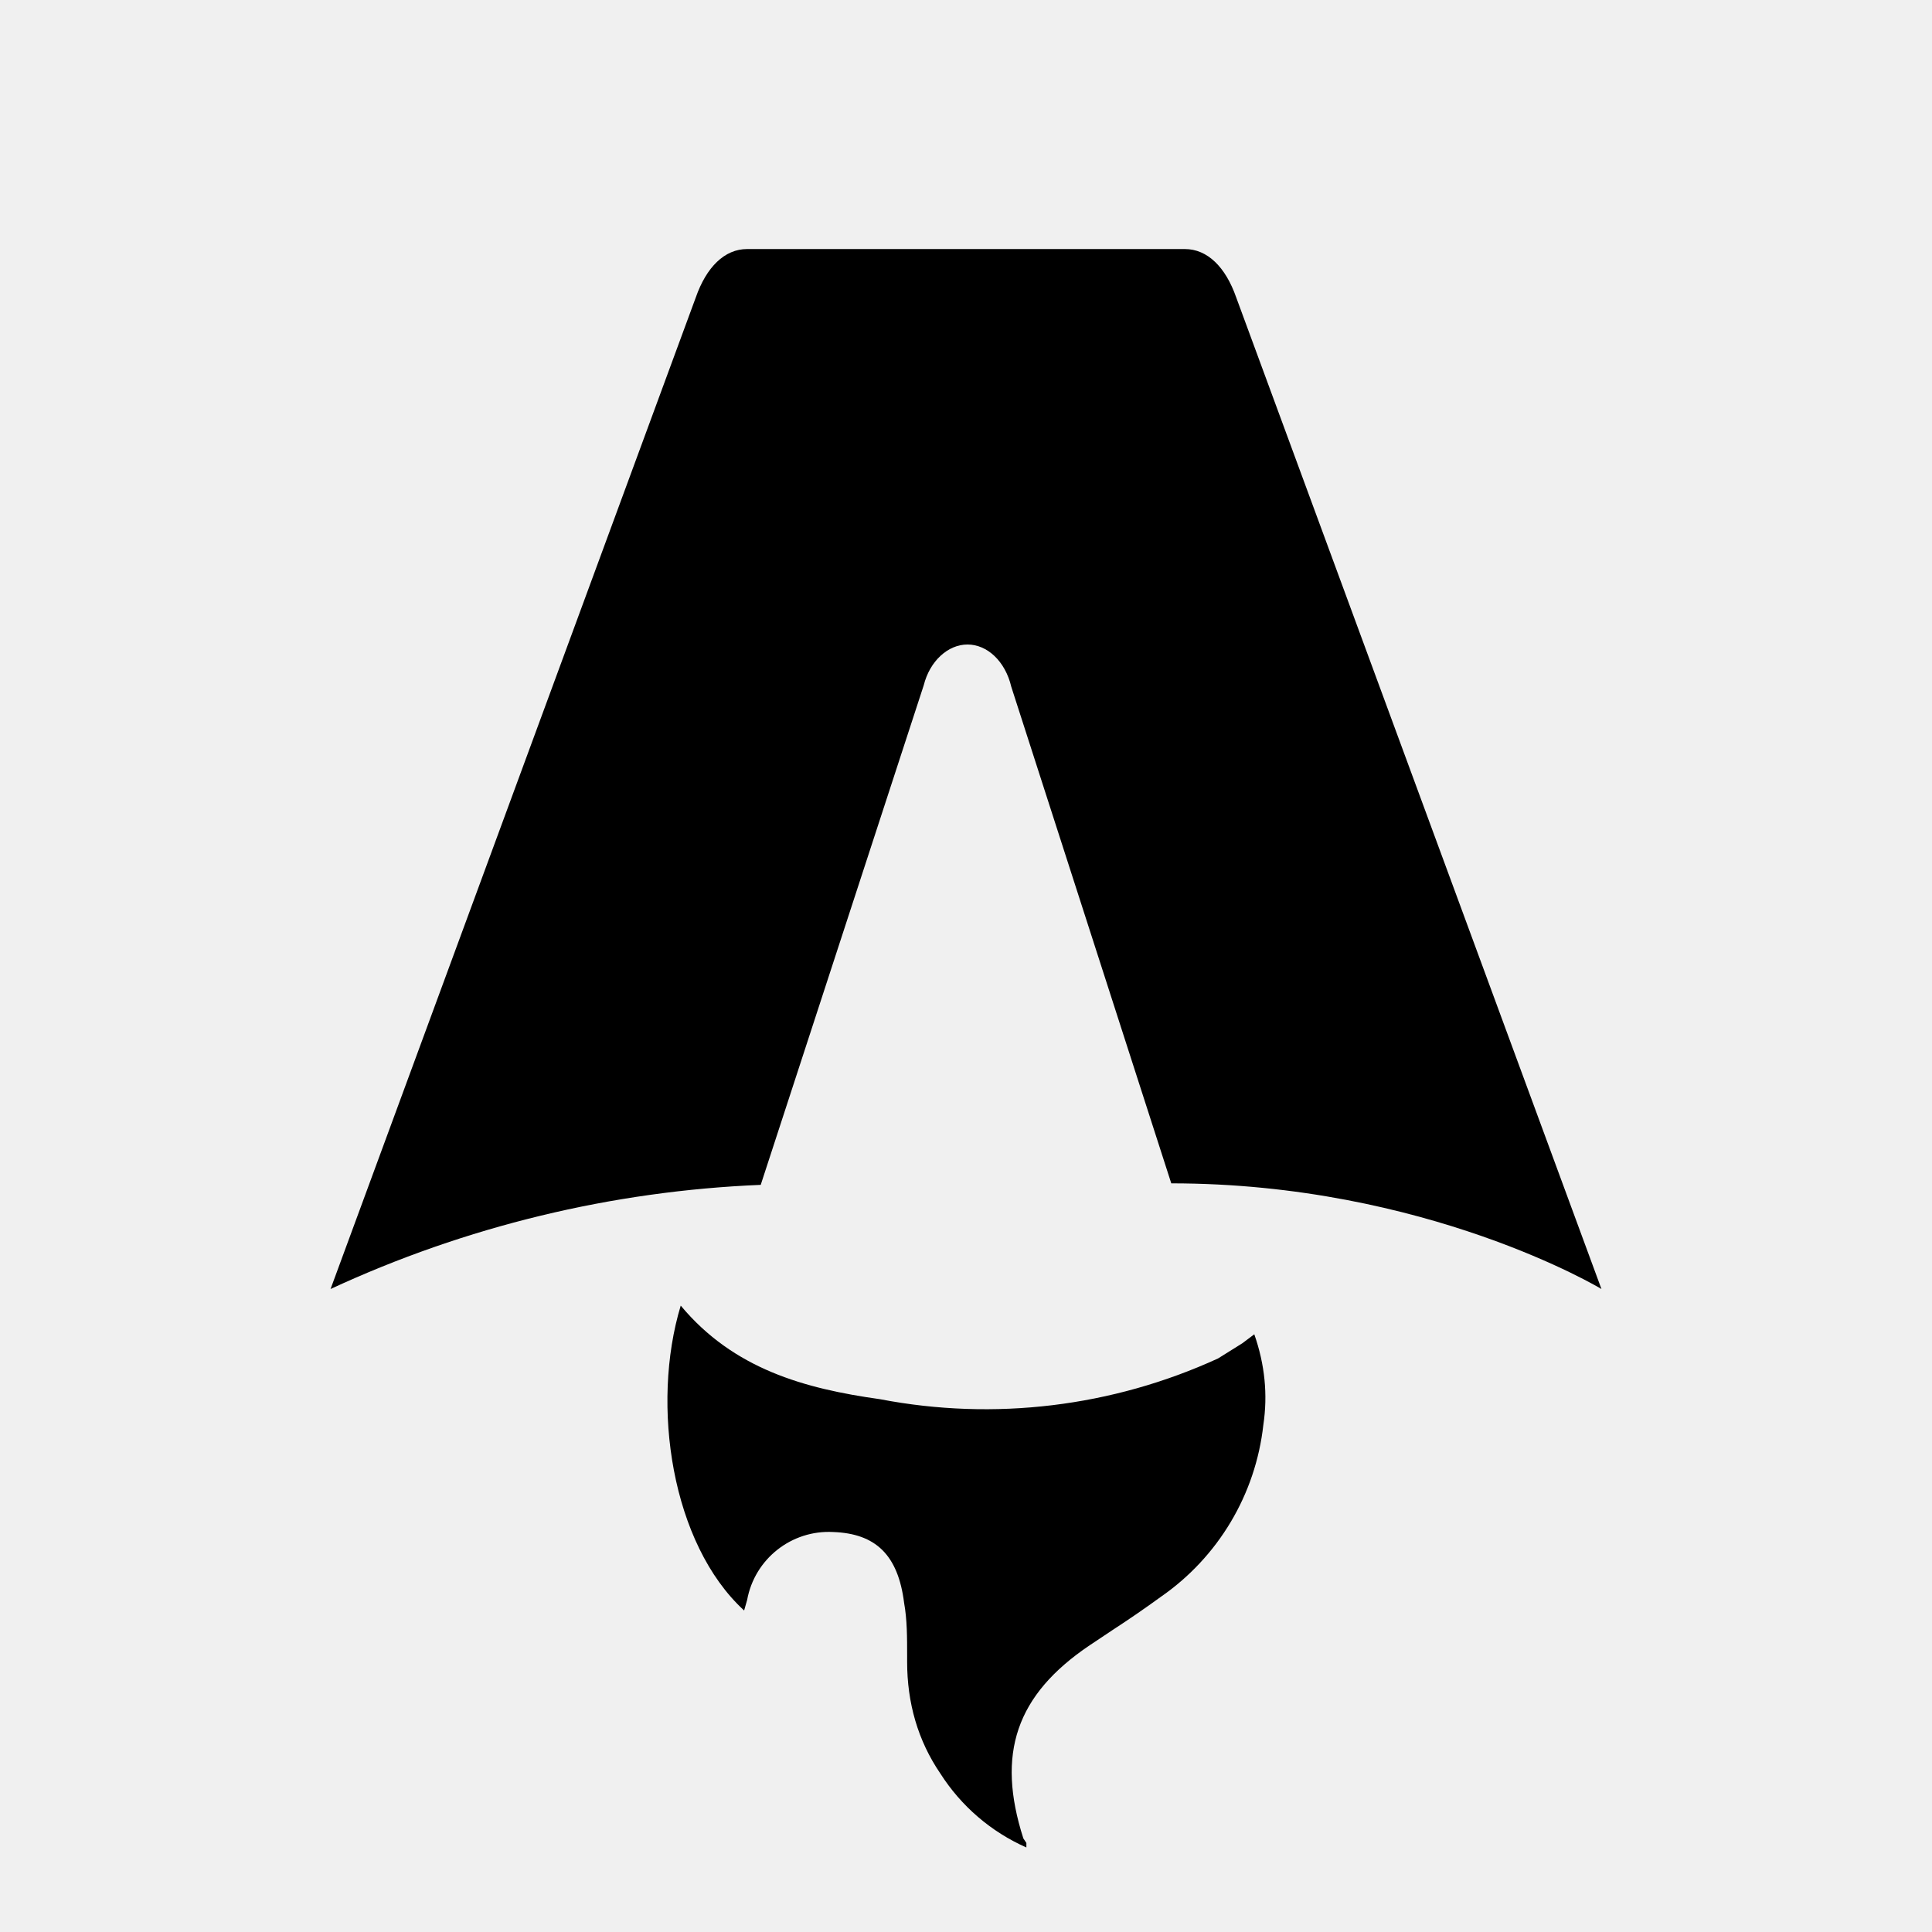
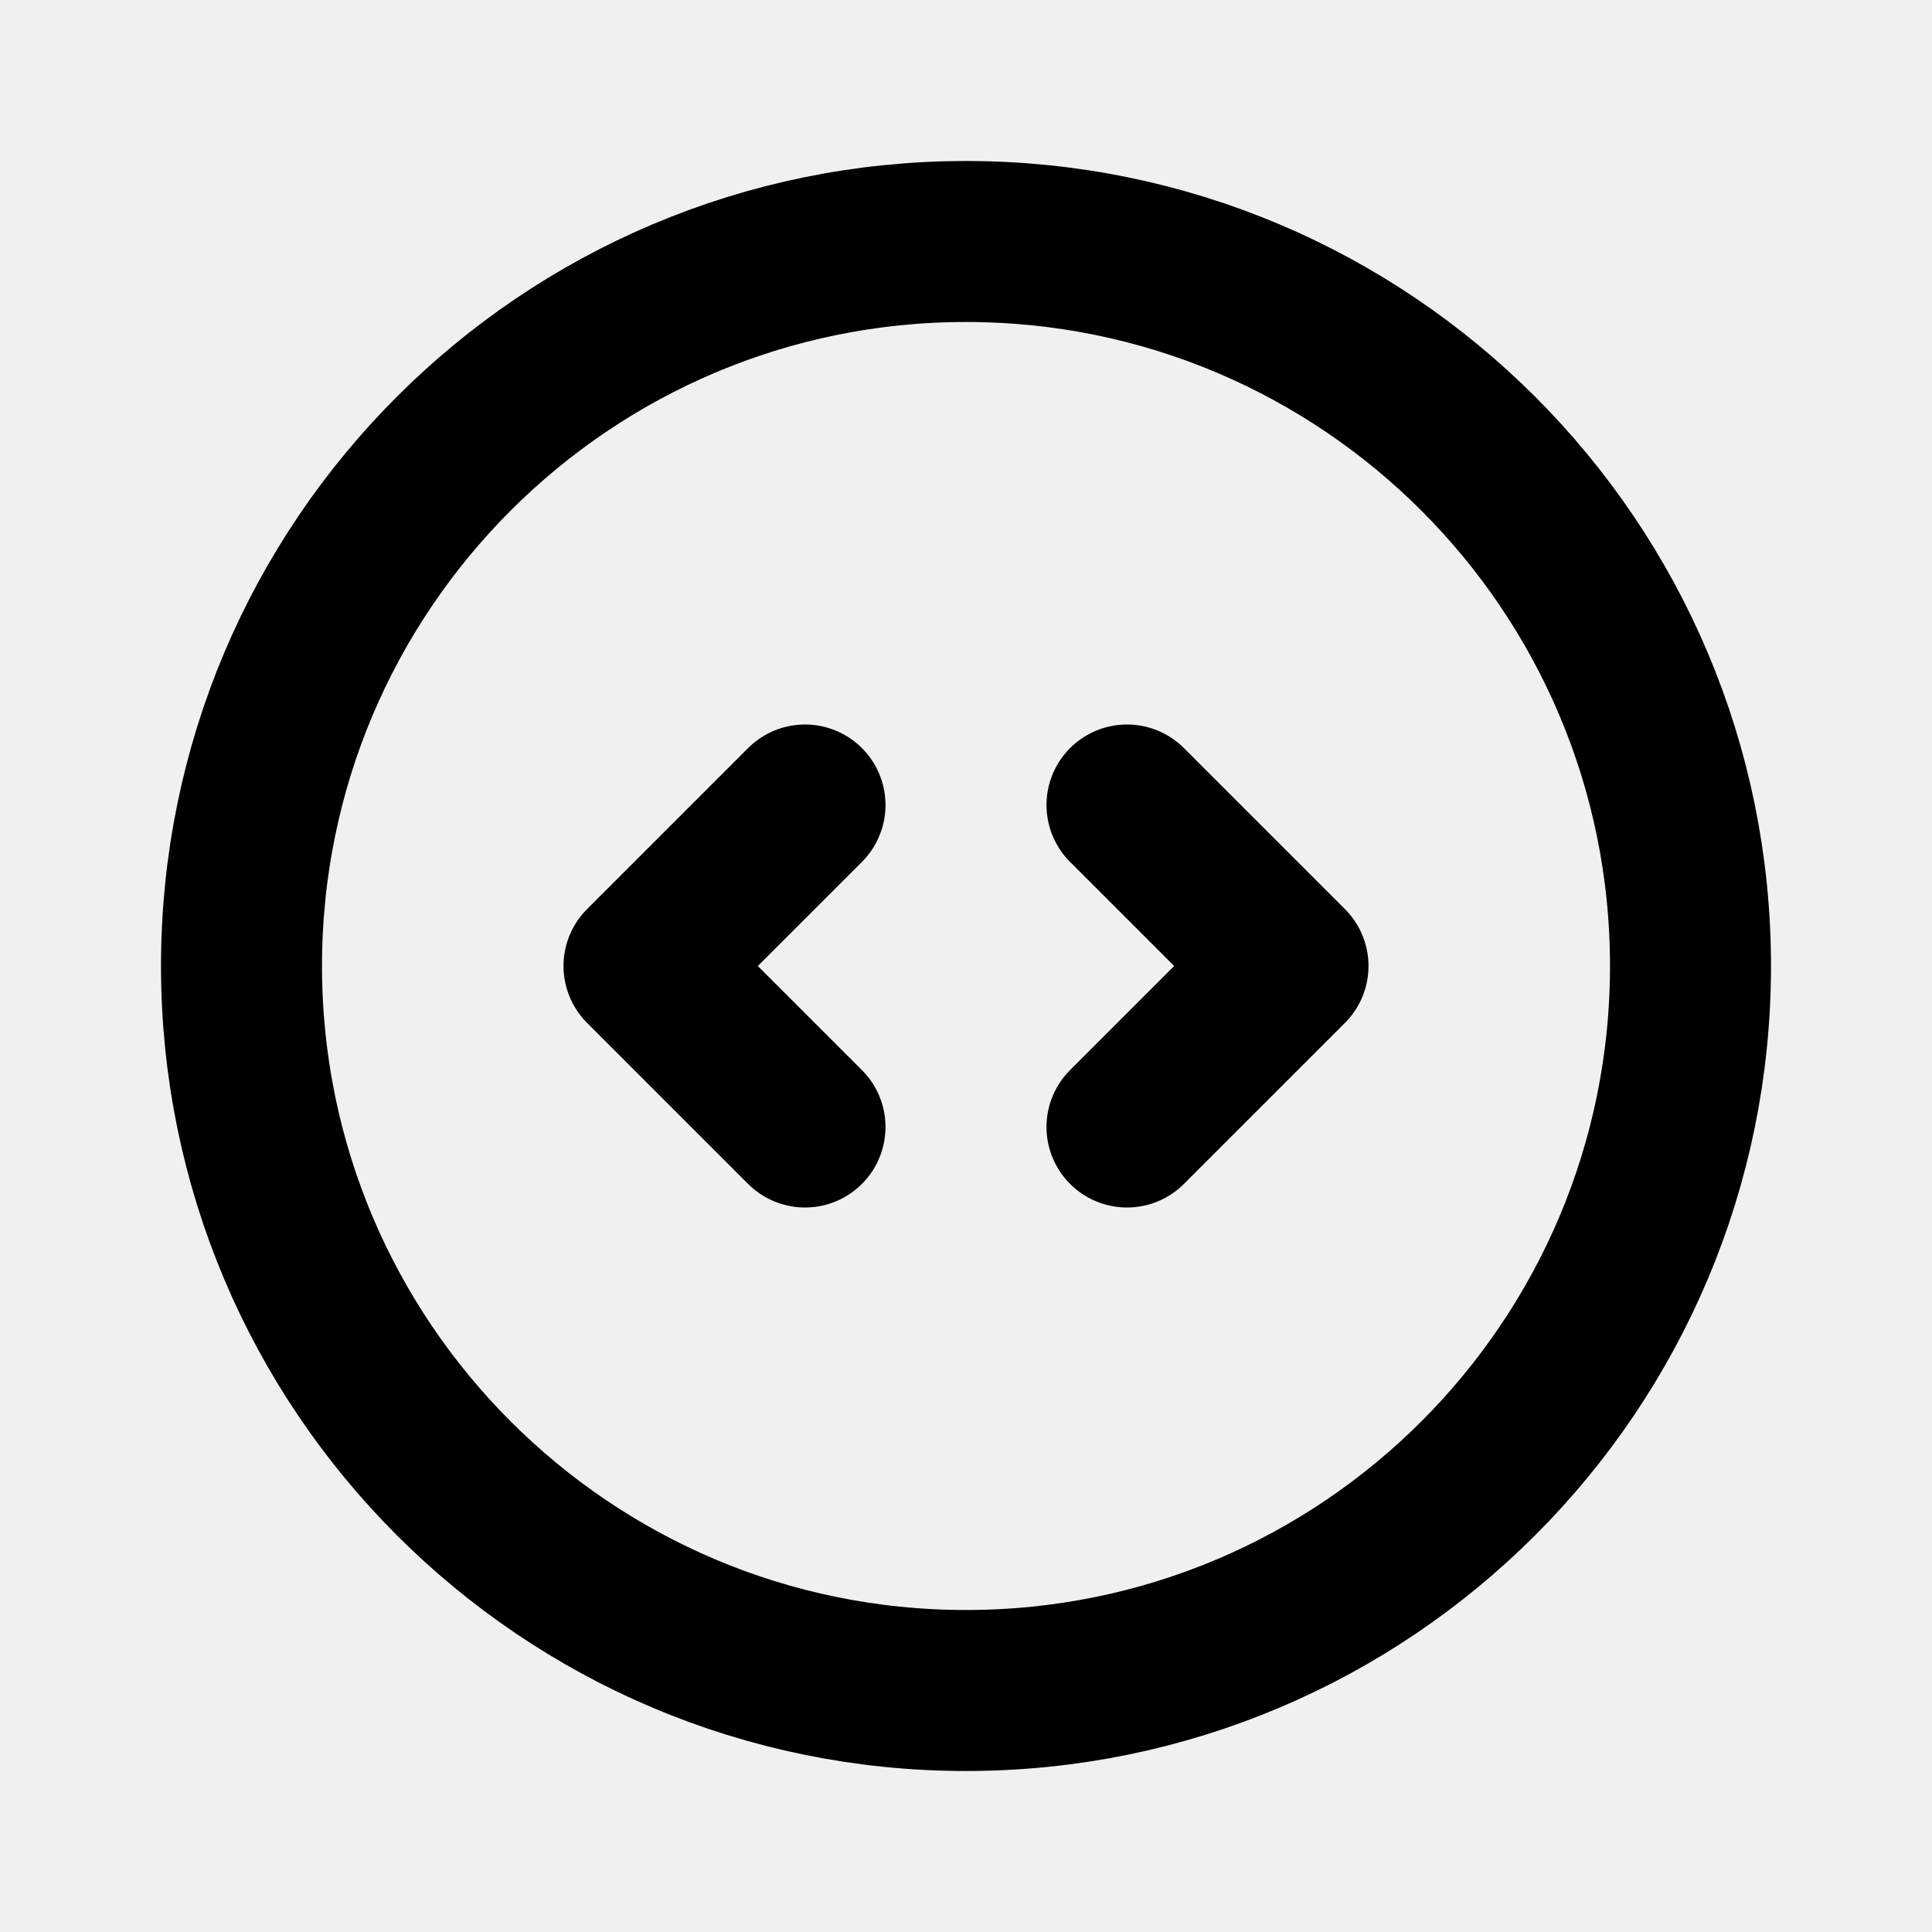
- <svg xmlns="http://www.w3.org/2000/svg" fill="none" viewBox="0 0 128 128">
-   <path d="M50.4 78.5a75.1 75.1 0 0 0-28.5 6.9l24.2-65.7c.7-2 1.9-3.2 3.4-3.2h29c1.5 0 2.7 1.2 3.4 3.2l24.2 65.7s-11.6-7-28.5-7L67 45.5c-.4-1.7-1.6-2.8-2.9-2.8-1.3 0-2.5 1.1-2.9 2.7L50.4 78.5Zm-1.1 28.2Zm-4.2-20.2c-2 6.6-.6 15.8 4.2 20.2a17.5 17.5 0 0 1 .2-.7 5.5 5.5 0 0 1 5.7-4.5c2.8.1 4.3 1.5 4.7 4.7.2 1.1.2 2.3.2 3.5v.4c0 2.7.7 5.2 2.2 7.4a13 13 0 0 0 5.7 4.9v-.3l-.2-.3c-1.8-5.6-.5-9.5 4.4-12.8l1.5-1a73 73 0 0 0 3.2-2.2 16 16 0 0 0 6.8-11.4c.3-2 .1-4-.6-6l-.8.6-1.6 1a37 37 0 0 1-22.4 2.7c-5-.7-9.7-2-13.2-6.2Z" />
-   <style>
-         path { fill: #000; }
-         @media (prefers-color-scheme: dark) {
-             path { fill: #FFF; }
-         }
-     </style>
+ <svg xmlns="http://www.w3.org/2000/svg" width="24" height="24" viewBox="0 0 24 24" fill="none" stroke="currentColor" stroke-width="2" stroke-linecap="round" stroke-linejoin="round" class="icon icon-tabler icons-tabler-outline icon-tabler-code-circle">
+   <path stroke="none" d="M0 0h24v24H0z" fill="none" />
+   <path d="M10 14l-2 -2l2 -2" />
+   <path d="M14 10l2 2l-2 2" />
+   <path d="M12 12m-9 0a9 9 0 1 0 18 0a9 9 0 1 0 -18 0" />
</svg>
